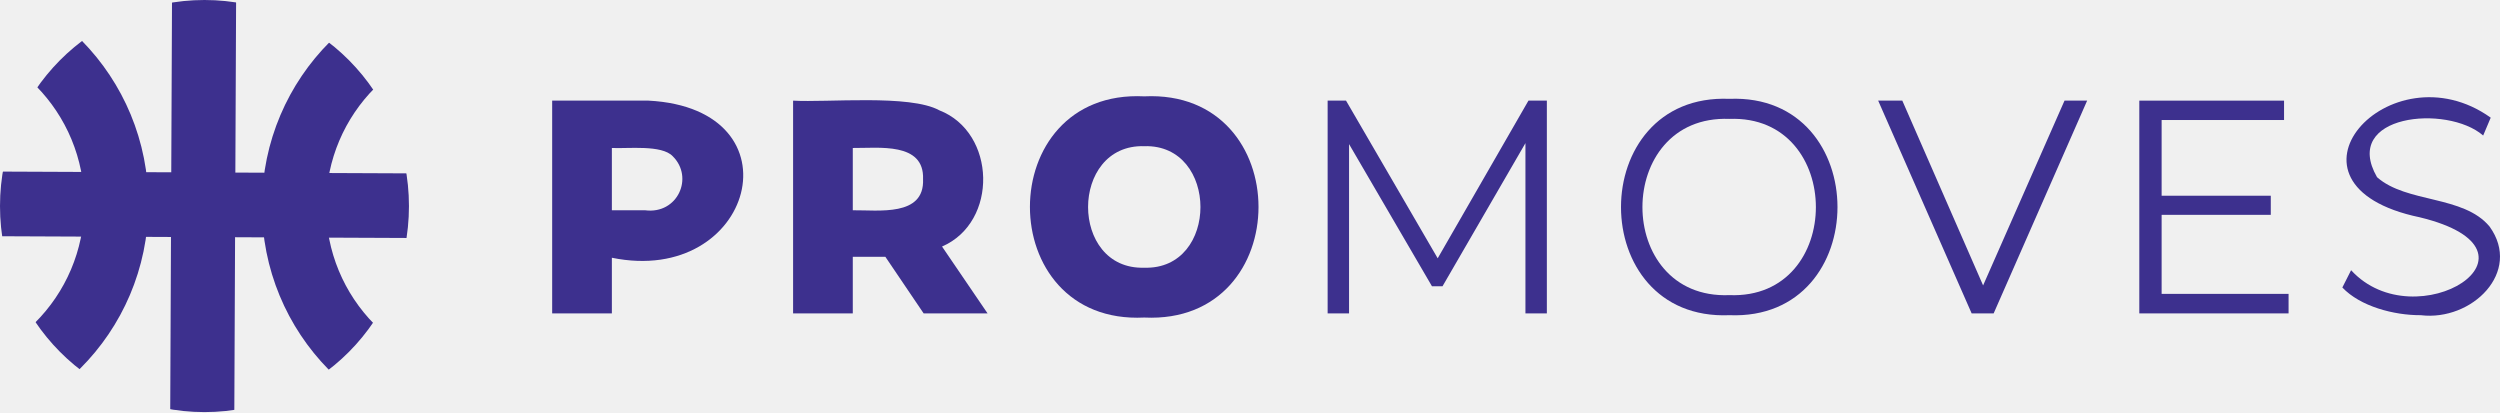
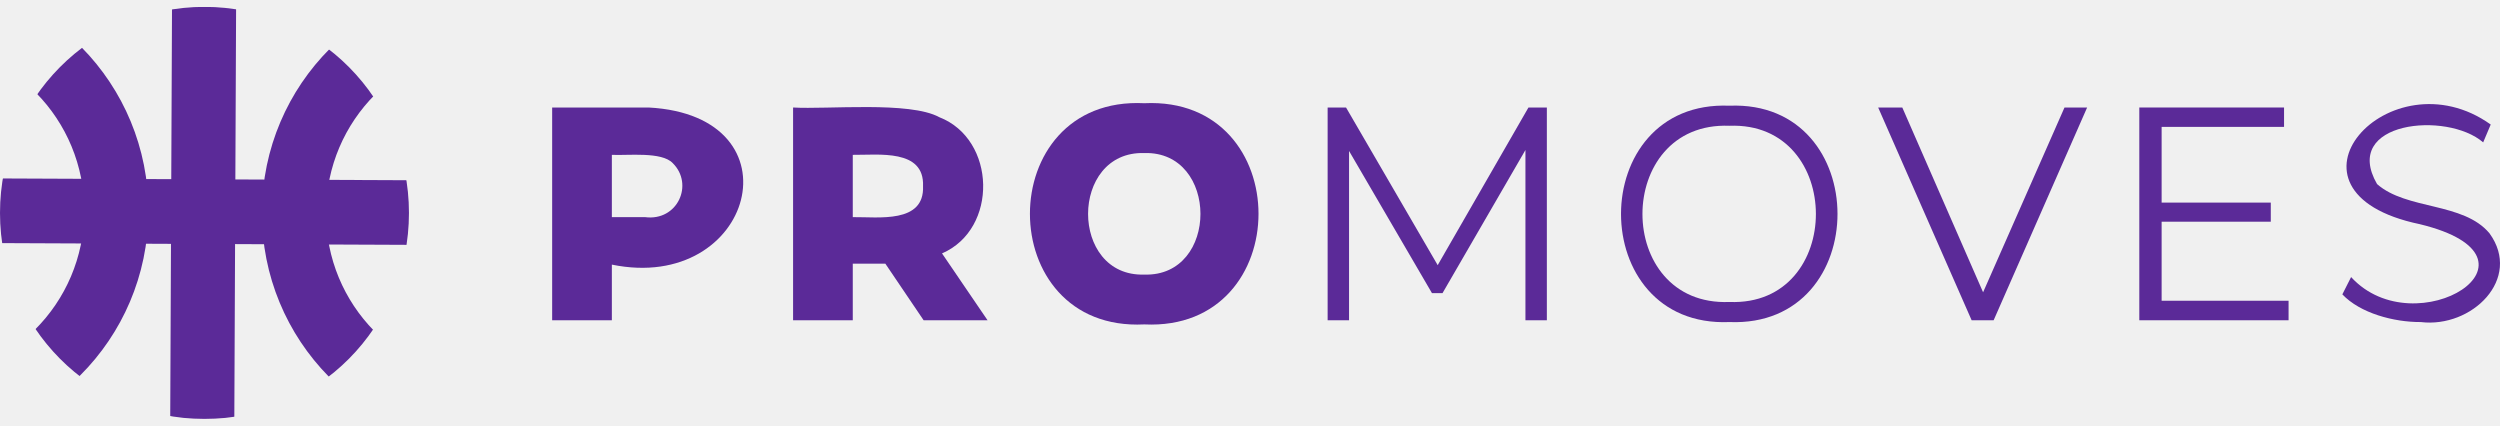
- <svg xmlns="http://www.w3.org/2000/svg" width="182" height="30" viewBox="0 0 182 30" fill="none">
-   <mask id="mask0_1144_1213" style="mask-type:luminance" maskUnits="userSpaceOnUse" x="0" y="0" width="30" height="30">
-     <path d="M29.772 15.005C29.772 23.288 23.107 30 14.886 30C6.665 30 0 23.288 0 15.005C0 6.711 6.665 0 14.886 0C23.107 0 29.772 6.711 29.772 15.005Z" fill="white" />
-   </mask>
-   <g mask="url(#mask0_1144_1213)">
-     <path fill-rule="evenodd" clip-rule="evenodd" d="M-5.993 27.007C0.677 27.037 6.107 21.616 6.136 14.894C6.165 8.173 0.782 2.701 -5.887 2.67C-12.557 2.64 -17.988 8.062 -18.017 14.783C-18.047 21.505 -12.664 26.977 -5.993 27.007ZM-6.014 31.713C3.233 31.753 10.761 24.226 10.803 14.914C10.842 5.593 3.38 -1.995 -5.867 -2.036C-15.114 -2.076 -22.643 5.442 -22.683 14.763C-22.724 24.085 -15.261 31.673 -6.014 31.713Z" fill="#3D308E" />
-     <path fill-rule="evenodd" clip-rule="evenodd" d="M35.76 27.188C42.428 27.218 47.859 21.797 47.889 15.075C47.919 8.354 42.535 2.882 35.864 2.852C29.195 2.821 23.765 8.243 23.735 14.964C23.706 21.686 29.09 27.158 35.76 27.188ZM35.739 31.894C44.986 31.935 52.514 24.407 52.554 15.096C52.596 5.774 45.133 -1.814 35.886 -1.854C26.639 -1.895 19.11 5.623 19.07 14.944C19.029 24.266 26.491 31.854 35.739 31.894Z" fill="#3D308E" />
-     <path fill-rule="evenodd" clip-rule="evenodd" d="M12.361 37.205L12.548 -5.956L17.214 -5.926L17.027 37.225L12.361 37.205Z" fill="#3D308E" />
-     <path fill-rule="evenodd" clip-rule="evenodd" d="M35.615 17.353L-5.982 17.172L-5.962 12.465L35.636 12.647L35.615 17.353Z" fill="#3D308E" />
+ <svg xmlns="http://www.w3.org/2000/svg" width="182" height="31" viewBox="0 0 182 31" fill="none">
+   <g clip-path="url(#clip0_1751_1702)">
+     <mask id="mask0_1751_1702" style="mask-type:luminance" maskUnits="userSpaceOnUse" x="0" y="0" width="30" height="31">
+       <path d="M29.772 15.505C29.772 23.788 23.107 30.5 14.886 30.5C6.665 30.5 0 23.788 0 15.505C0 7.211 6.665 0.5 14.886 0.5C23.107 0.5 29.772 7.211 29.772 15.505Z" fill="white" />
+     </mask>
+     <g mask="url(#mask0_1751_1702)">
+       <path fill-rule="evenodd" clip-rule="evenodd" d="M-5.994 27.507C0.676 27.537 6.107 22.116 6.136 15.394C6.165 8.673 0.782 3.201 -5.888 3.171C-12.557 3.14 -17.988 8.562 -18.017 15.284C-18.047 22.005 -12.664 27.477 -5.994 27.507ZM-6.015 32.213C3.232 32.254 10.761 24.726 10.803 15.415C10.842 6.093 3.38 -1.495 -5.867 -1.535C-15.114 -1.576 -22.643 5.942 -22.683 15.263C-22.724 24.585 -15.261 32.173 -6.015 32.213Z" fill="#5B2A98" />
+       <path fill-rule="evenodd" clip-rule="evenodd" d="M35.758 27.689C42.428 27.719 47.858 22.297 47.888 15.576C47.917 8.854 42.533 3.382 35.864 3.352C29.195 3.322 23.764 8.744 23.735 15.465C23.706 22.187 29.088 27.659 35.758 27.689ZM35.739 32.395C44.984 32.435 52.514 24.907 52.553 15.596C52.594 6.275 45.132 -1.314 35.885 -1.354C26.637 -1.394 19.108 6.123 19.069 15.445C19.027 24.766 26.491 32.355 35.739 32.395Z" fill="#5B2A98" />
+       <path fill-rule="evenodd" clip-rule="evenodd" d="M12.361 37.705L12.548 -5.456L17.214 -5.425L17.027 37.725L12.361 37.705Z" fill="#5B2A98" />
+       <path fill-rule="evenodd" clip-rule="evenodd" d="M35.615 17.853L-5.982 17.672L-5.962 12.965L35.636 13.147L35.615 17.853Z" fill="#5B2A98" />
+     </g>
+     <path d="M47.221 7.826C58.399 8.421 54.855 21.38 44.543 19.264V23.315H40.197V7.826H47.221ZM46.958 15.807C49.329 16.12 50.532 13.419 48.977 11.877C48.176 11.021 45.698 11.333 44.543 11.273V15.807H46.958Z" fill="#5B2A98" />
+     <path d="M64.452 19.193H62.082V23.315H57.736V7.826C60.197 7.977 66.24 7.353 68.382 8.532C72.527 10.144 72.684 16.674 68.579 18.448L71.894 23.315H67.24L64.452 19.193ZM67.197 13.55C67.305 10.819 63.947 11.293 62.082 11.273V15.807C63.942 15.787 67.309 16.291 67.197 13.55Z" fill="#5B2A98" />
+     <path d="M83.303 23.617C72.204 24.172 72.204 6.96 83.303 7.514C94.392 6.98 94.392 24.152 83.303 23.617ZM83.303 19.99C88.763 20.161 88.75 10.981 83.303 11.142C77.855 10.981 77.842 20.161 83.303 19.99Z" fill="#5B2A98" />
+     <path d="M112.611 7.826V23.315H111.052V10.92L105.015 21.34H104.247L98.211 10.99V23.315H96.652V7.826H97.991L104.664 19.304L111.272 7.826H112.611Z" fill="#5B2A98" />
+     <path d="M125.904 23.446C115.374 23.889 115.384 7.262 125.904 7.695C136.386 7.272 136.399 23.869 125.904 23.446ZM125.904 21.984C134.307 22.317 134.284 8.834 125.903 9.156C117.471 8.824 117.448 22.327 125.904 21.984Z" fill="#5B2A98" />
+     <path d="M151.943 7.826L145.137 23.315H143.535L136.73 7.826H138.487L144.369 21.279L150.296 7.826H151.943Z" fill="#5B2A98" />
+     <path d="M166.608 21.894V23.315H155.742V7.826H166.279V9.237H157.366V14.749H165.313V16.14H157.366V21.894H166.608Z" fill="#5B2A98" />
+     <path d="M176.231 23.446C174.267 23.456 171.82 22.801 170.523 21.43L171.16 20.171C175.865 25.3 186.303 18.78 176.165 16.321C164.816 13.953 173.979 3.815 181.324 9.066L180.775 10.366C178.145 8.078 170.428 8.834 173.048 13.399C175.207 15.303 179.325 14.699 181.236 16.986C183.636 20.302 179.945 23.899 176.231 23.446Z" fill="#5B2A98" />
  </g>
-   <path d="M47.222 7.326C58.4 7.921 54.856 20.88 44.544 18.764V22.815H40.198V7.326H47.222ZM46.959 15.307C49.33 15.62 50.533 12.919 48.978 11.377C48.177 10.521 45.699 10.833 44.544 10.773V15.307H46.959Z" fill="#3D308E" />
-   <path d="M64.453 18.693H62.083V22.815H57.737V7.326C60.198 7.477 66.241 6.852 68.383 8.031C72.528 9.644 72.685 16.174 68.58 17.948L71.895 22.815H67.241L64.453 18.693ZM67.198 13.05C67.306 10.319 63.948 10.793 62.083 10.773V15.307C63.943 15.287 67.31 15.791 67.198 13.05Z" fill="#3D308E" />
-   <path d="M83.303 23.117C72.204 23.672 72.204 6.46 83.303 7.014C94.392 6.48 94.392 23.651 83.303 23.117ZM83.303 19.489C88.763 19.661 88.75 10.48 83.303 10.642C77.855 10.48 77.842 19.661 83.303 19.489Z" fill="#3D308E" />
-   <path d="M112.611 7.326V22.815H111.052V10.42L105.015 20.84H104.247L98.211 10.49V22.815H96.652V7.326H97.991L104.664 18.804L111.272 7.326H112.611Z" fill="#3D308E" />
-   <path d="M125.903 22.946C115.373 23.389 115.383 6.762 125.903 7.195C136.385 6.772 136.398 23.369 125.903 22.946ZM125.903 21.485C134.306 21.817 134.283 8.334 125.902 8.656C117.47 8.324 117.447 21.827 125.903 21.485Z" fill="#3D308E" />
-   <path d="M151.944 7.326L145.138 22.815H143.536L136.731 7.326H138.488L144.37 20.779L150.297 7.326H151.944Z" fill="#3D308E" />
-   <path d="M166.608 21.394V22.815H155.742V7.326H166.279V8.737H157.366V14.249H165.313V15.64H157.366V21.394H166.608Z" fill="#3D308E" />
-   <path d="M176.231 22.946C174.267 22.956 171.82 22.301 170.523 20.93L171.16 19.671C175.865 24.8 186.303 18.28 176.165 15.821C164.816 13.453 173.979 3.315 181.324 8.566L180.775 9.866C178.145 7.578 170.428 8.334 173.048 12.899C175.207 14.803 179.325 14.199 181.236 16.486C183.636 19.802 179.945 23.399 176.231 22.946Z" fill="#3D308E" />
+   <defs>
+     <clipPath id="clip0_1751_1702">
+       <rect width="182" height="30" fill="white" transform="translate(0 0.5)" />
+     </clipPath>
+   </defs>
</svg>
